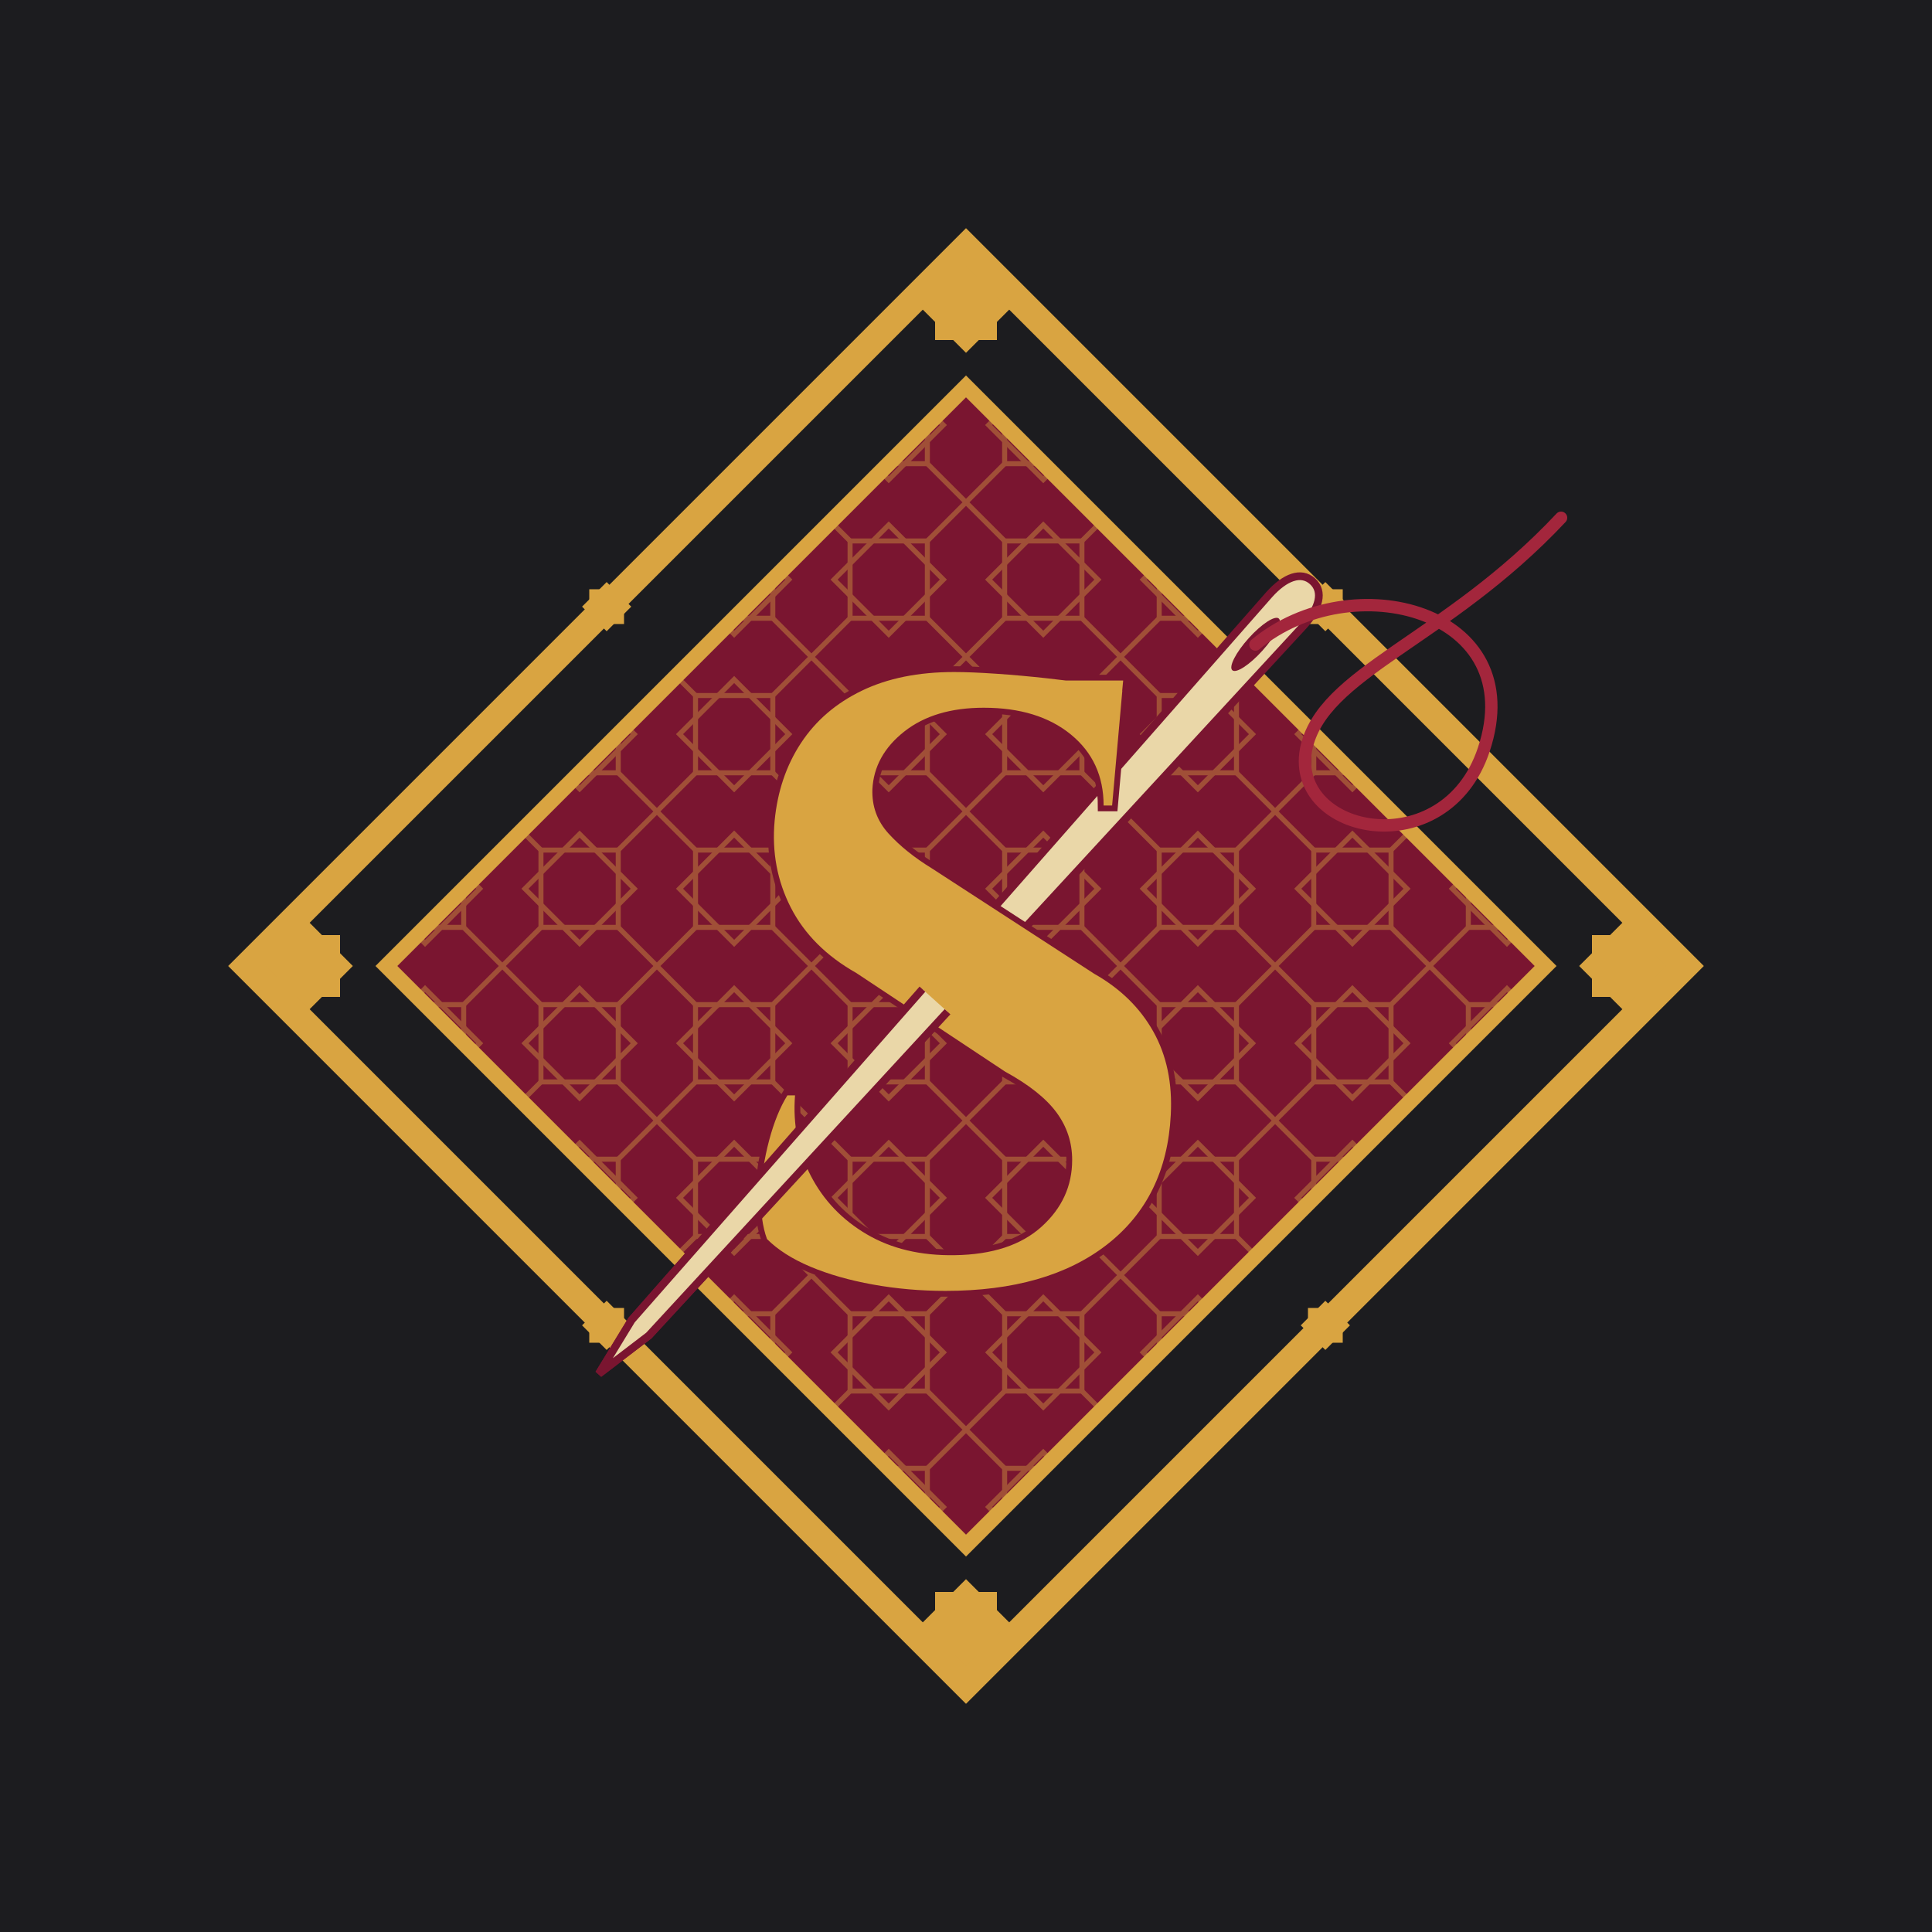
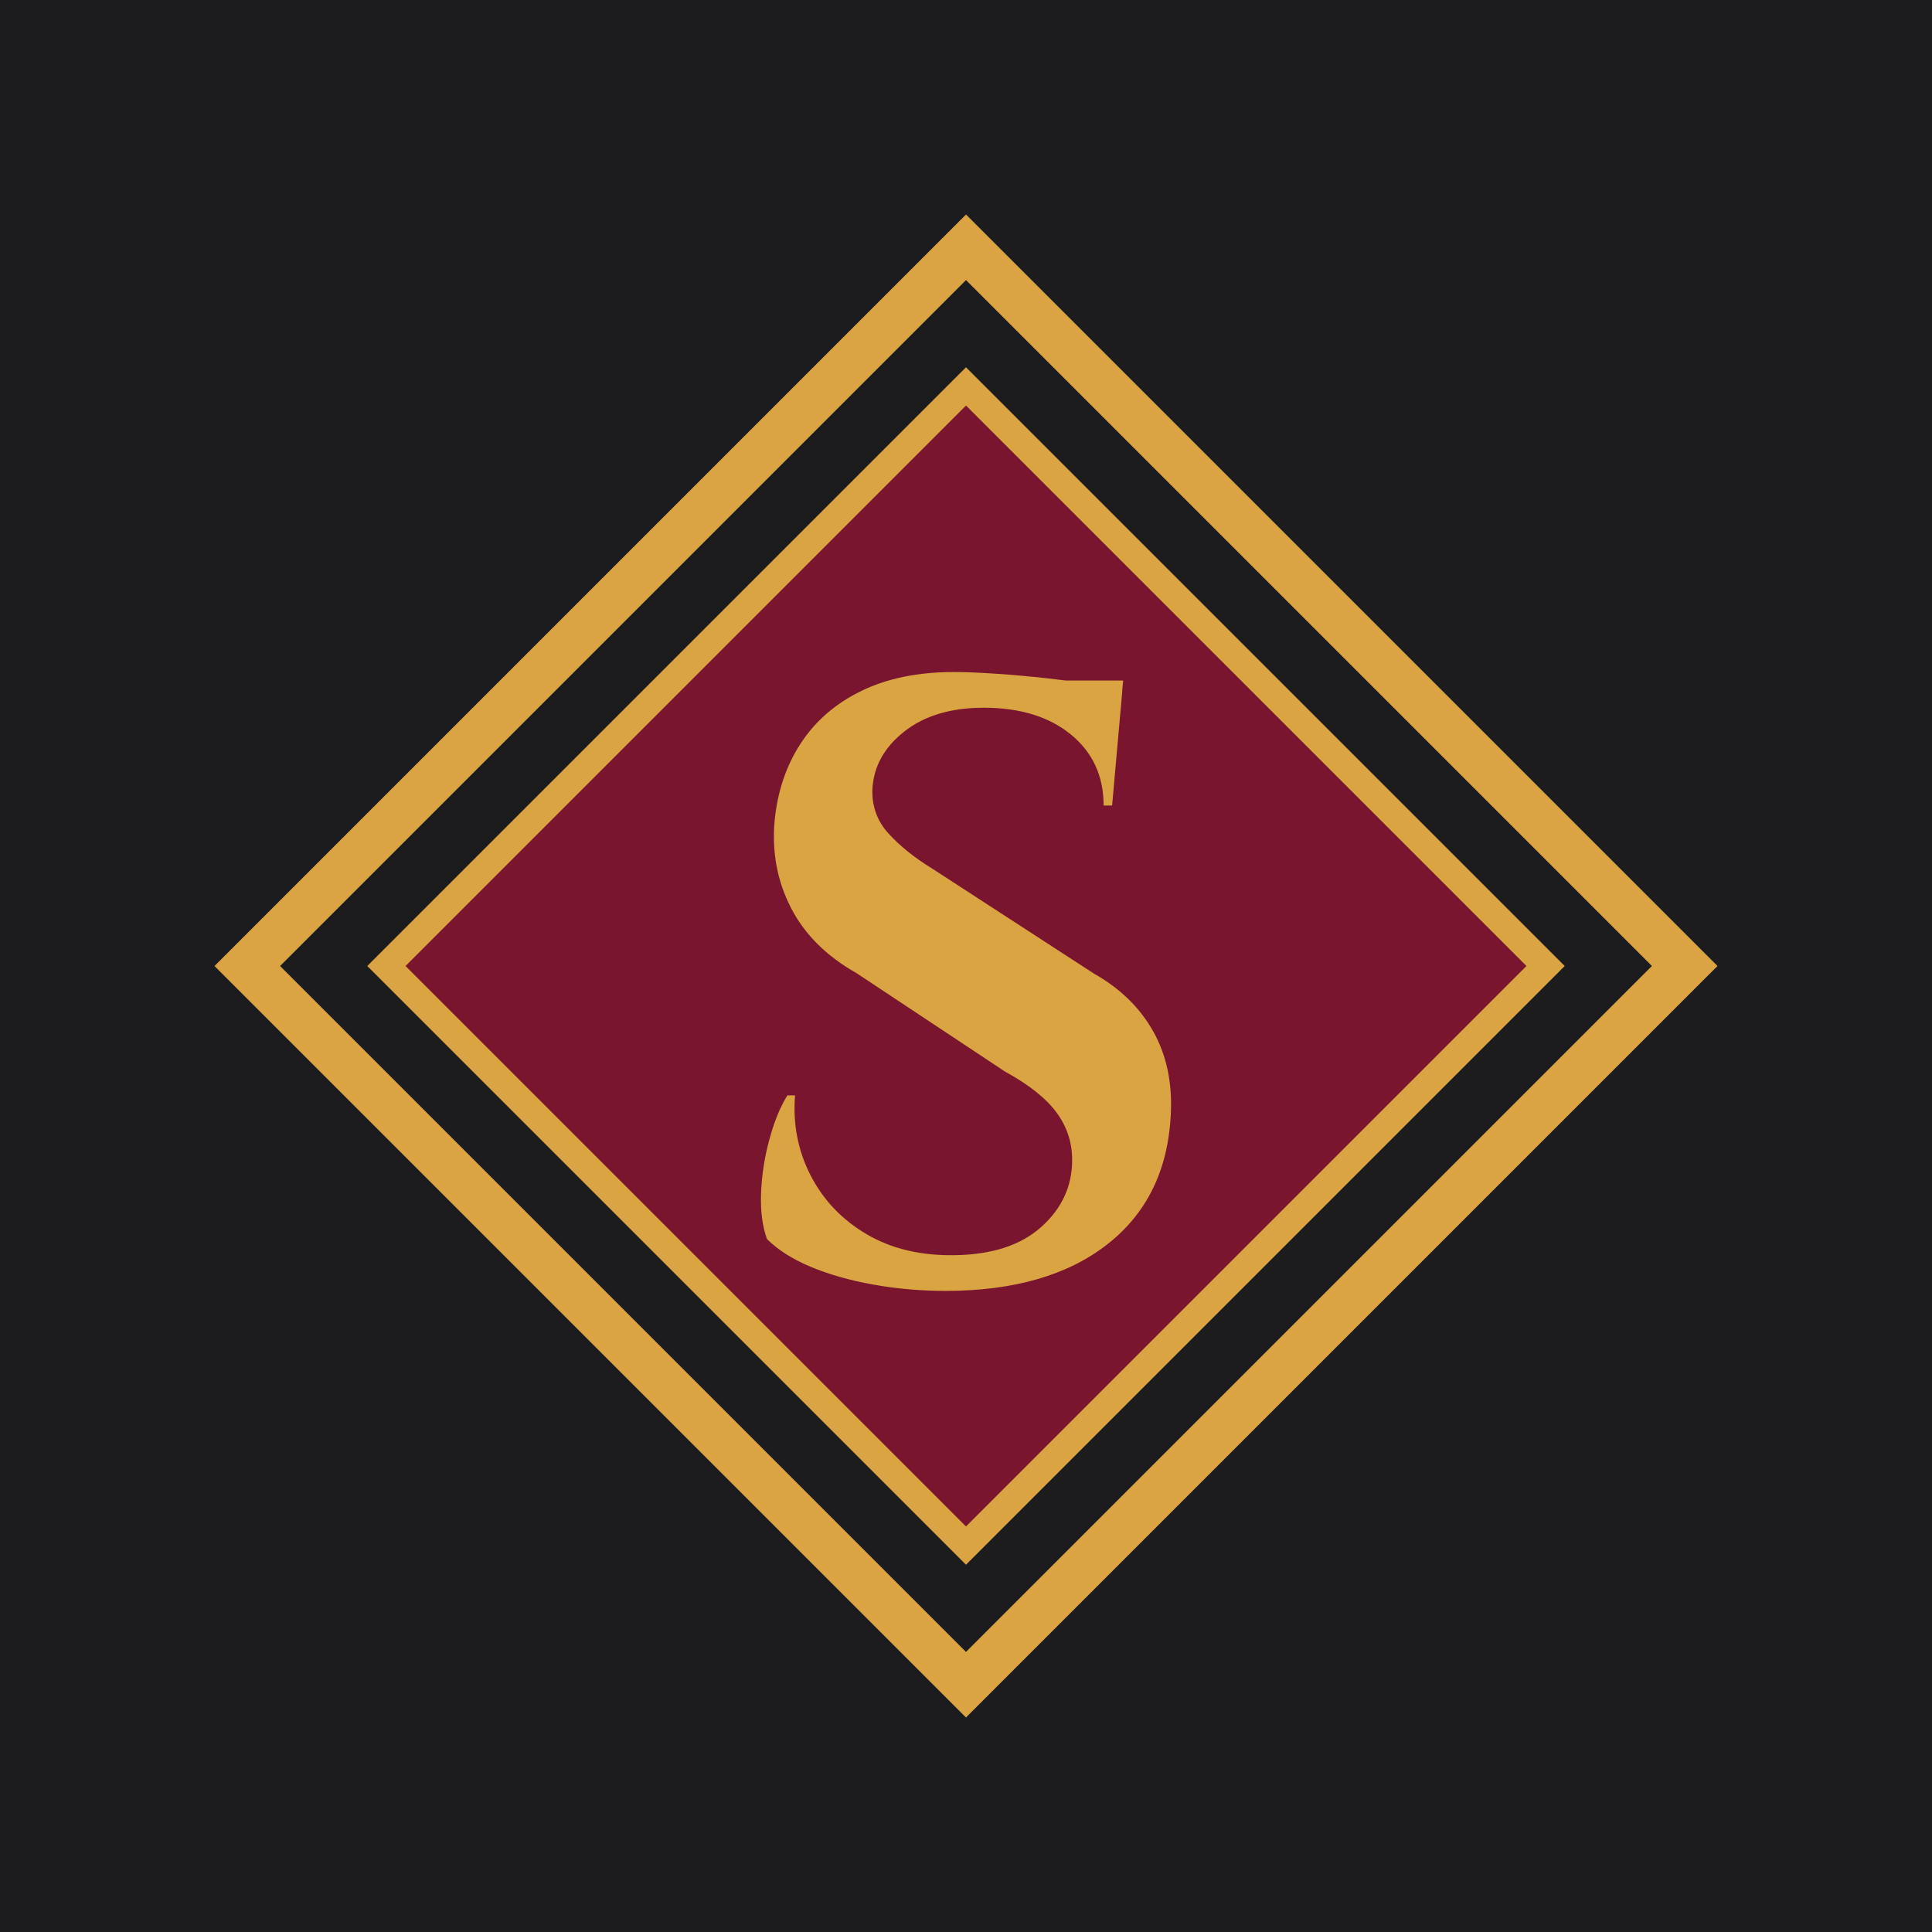
<svg xmlns="http://www.w3.org/2000/svg" viewBox="0 0 1080.00 1080.00" width="1080" height="1080">
  <rect width="100%" height="100%" fill="#1C1C1F" />
  <g transform="translate(108.00,108.00) scale(2.16)">
-     <defs>
-       <pattern id="zp4" width="40" height="40" patternUnits="userSpaceOnUse">
-         <g fill="none" stroke="#D9A441" stroke-width="1.3" opacity=".4">
-           <rect x="10" y="10" width="20" height="20" />
-           <rect x="10" y="10" width="20" height="20" transform="rotate(45 20 20)" />
-           <path d="M0 0 L10 10 M40 0 L30 10 M0 40 L10 30 M40 40 L30 30" />
-         </g>
-       </pattern>
-       <clipPath id="cp4">
-         <polygon points="200.0,50.0 350.0,200.0 200.0,350.0 50.0,200.0" />
-       </clipPath>
-     </defs>
    <polygon points="200.0,50.0 350.0,200.0 200.0,350.0 50.0,200.0" fill="#7A1530" />
-     <rect width="400.0" height="400.0" fill="url(#zp4)" clip-path="url(#cp4)" />
-     <polygon points="200.0,14.0 386.0,200.0 200.0,386.0 14.0,200.0" fill="none" stroke="#D9A441" stroke-width="7" />
-     <polygon points="200.0,50.0 350.0,200.0 200.0,350.0 50.0,200.0" fill="none" stroke="#D9A441" stroke-width="4" />
-     <rect x="192.0" y="22.0" width="16.0" height="16.0" fill="#D9A441" />
-     <rect x="192.0" y="22.0" width="16.0" height="16.0" fill="#D9A441" transform="rotate(45 200.0 30.0)" />
-     <rect x="362.0" y="192.0" width="16.0" height="16.0" fill="#D9A441" />
-     <rect x="362.0" y="192.0" width="16.0" height="16.0" fill="#D9A441" transform="rotate(45 370.0 200.0)" />
-     <rect x="192.0" y="362.0" width="16.0" height="16.0" fill="#D9A441" />
-     <rect x="192.0" y="362.0" width="16.0" height="16.0" fill="#D9A441" transform="rotate(45 200.0 370.0)" />
-     <rect x="22.0" y="192.0" width="16.0" height="16.0" fill="#D9A441" />
-     <rect x="22.0" y="192.0" width="16.0" height="16.0" fill="#D9A441" transform="rotate(45 30.0 200.0)" />
-     <rect x="288.5" y="102.5" width="9.0" height="9.0" fill="#D9A441" />
-     <rect x="288.5" y="102.5" width="9.0" height="9.0" fill="#D9A441" transform="rotate(45 293.0 107.0)" />
-     <rect x="288.5" y="288.5" width="9.0" height="9.0" fill="#D9A441" />
-     <rect x="288.5" y="288.5" width="9.0" height="9.0" fill="#D9A441" transform="rotate(45 293.0 293.0)" />
-     <rect x="102.5" y="288.5" width="9.0" height="9.0" fill="#D9A441" />
-     <rect x="102.5" y="288.5" width="9.0" height="9.0" fill="#D9A441" transform="rotate(45 107.0 293.0)" />
-     <rect x="102.5" y="102.5" width="9.0" height="9.0" fill="#D9A441" />
-     <rect x="102.5" y="102.5" width="9.0" height="9.0" fill="#D9A441" transform="rotate(45 107.0 107.0)" />
-     <g transform="rotate(42 200.0 200.0)">
-       <path d="M200 66 C204 66 206 70 206 76 L203 326 L200 342 L197 326 L194 76 C194 70 196 66 200 66 Z" fill="#EAD7A8" stroke="#7A1530" stroke-width="2" />
-       <ellipse cx="200" cy="88" rx="2.4" ry="9" fill="#7A1530" />
-     </g>
+     <polygon points="200.0,14.0 386.0,200.0 200.0,386.0 14.0,200.0" fill="none" stroke="#D9A441" stroke-width="12" />
+     <polygon points="200.0,50.0 350.0,200.0 200.0,350.0 50.0,200.0" fill="none" stroke="#D9A441" stroke-width="7" />
    <path fill="#D9A441" stroke="#7A1530" stroke-width="3" paint-order="stroke" d="M196.895 123.92Q201.295 123.92 207.785 124.36Q214.275 124.8 221.205 125.57Q228.135 126.34 233.305 127.11Q238.475 127.88 240.455 128.76L237.815 158.46H235.615Q235.615 147.02 227.145 140.09Q218.675 133.16 204.595 133.16Q191.835 133.16 184.025 139.32Q176.215 145.48 175.775 154.28Q175.555 160.88 179.955 165.72Q184.355 170.56 191.175 174.74L233.195 202.02Q243.315 207.74 248.485 216.98Q253.655 226.22 252.995 238.54Q251.895 260.1 236.495 272.09Q221.095 284.08 194.695 284.08Q185.015 284.08 175.885 282.43Q166.755 280.78 159.715 277.81Q152.675 274.84 148.495 270.66Q146.735 265.82 146.955 259.0Q147.175 252.18 149.045 245.14Q150.915 238.1 153.775 233.48H155.755Q154.875 244.7 159.825 254.27Q164.775 263.84 174.345 269.45Q183.915 275.06 197.115 274.84Q211.635 274.62 219.555 267.47Q227.475 260.32 227.475 250.2Q227.475 243.38 223.405 237.88Q219.335 232.38 210.095 227.32L171.595 201.8Q159.935 195.2 154.655 184.86Q149.375 174.52 150.475 162.42Q151.575 150.98 157.295 142.29Q163.015 133.6 173.025 128.76Q183.035 123.92 196.895 123.92ZM240.675 126.12 240.235 130.74H214.275V126.12Z" />
-     <clipPath id="np4">
-       <rect x="185" y="212" width="30" height="140" />
-     </clipPath>
-     <g transform="rotate(42 200.0 200.0)">
-       <g clip-path="url(#np4)">
-         <path d="M200 66 C204 66 206 70 206 76 L203 326 L200 342 L197 326 L194 76 C194 70 196 66 200 66 Z" fill="#EAD7A8" stroke="#7A1530" stroke-width="2" />
-         <ellipse cx="200" cy="88" rx="2.4" ry="9" fill="#7A1530" />
-       </g>
-     </g>
-     <path d="M274.9 116.8 C300 96 346 108 334 144 C324 174 284 166 288 144 C292 124 324 116 354 84" fill="none" stroke="#A3263C" stroke-width="3.2" stroke-linecap="round" />
  </g>
</svg>
